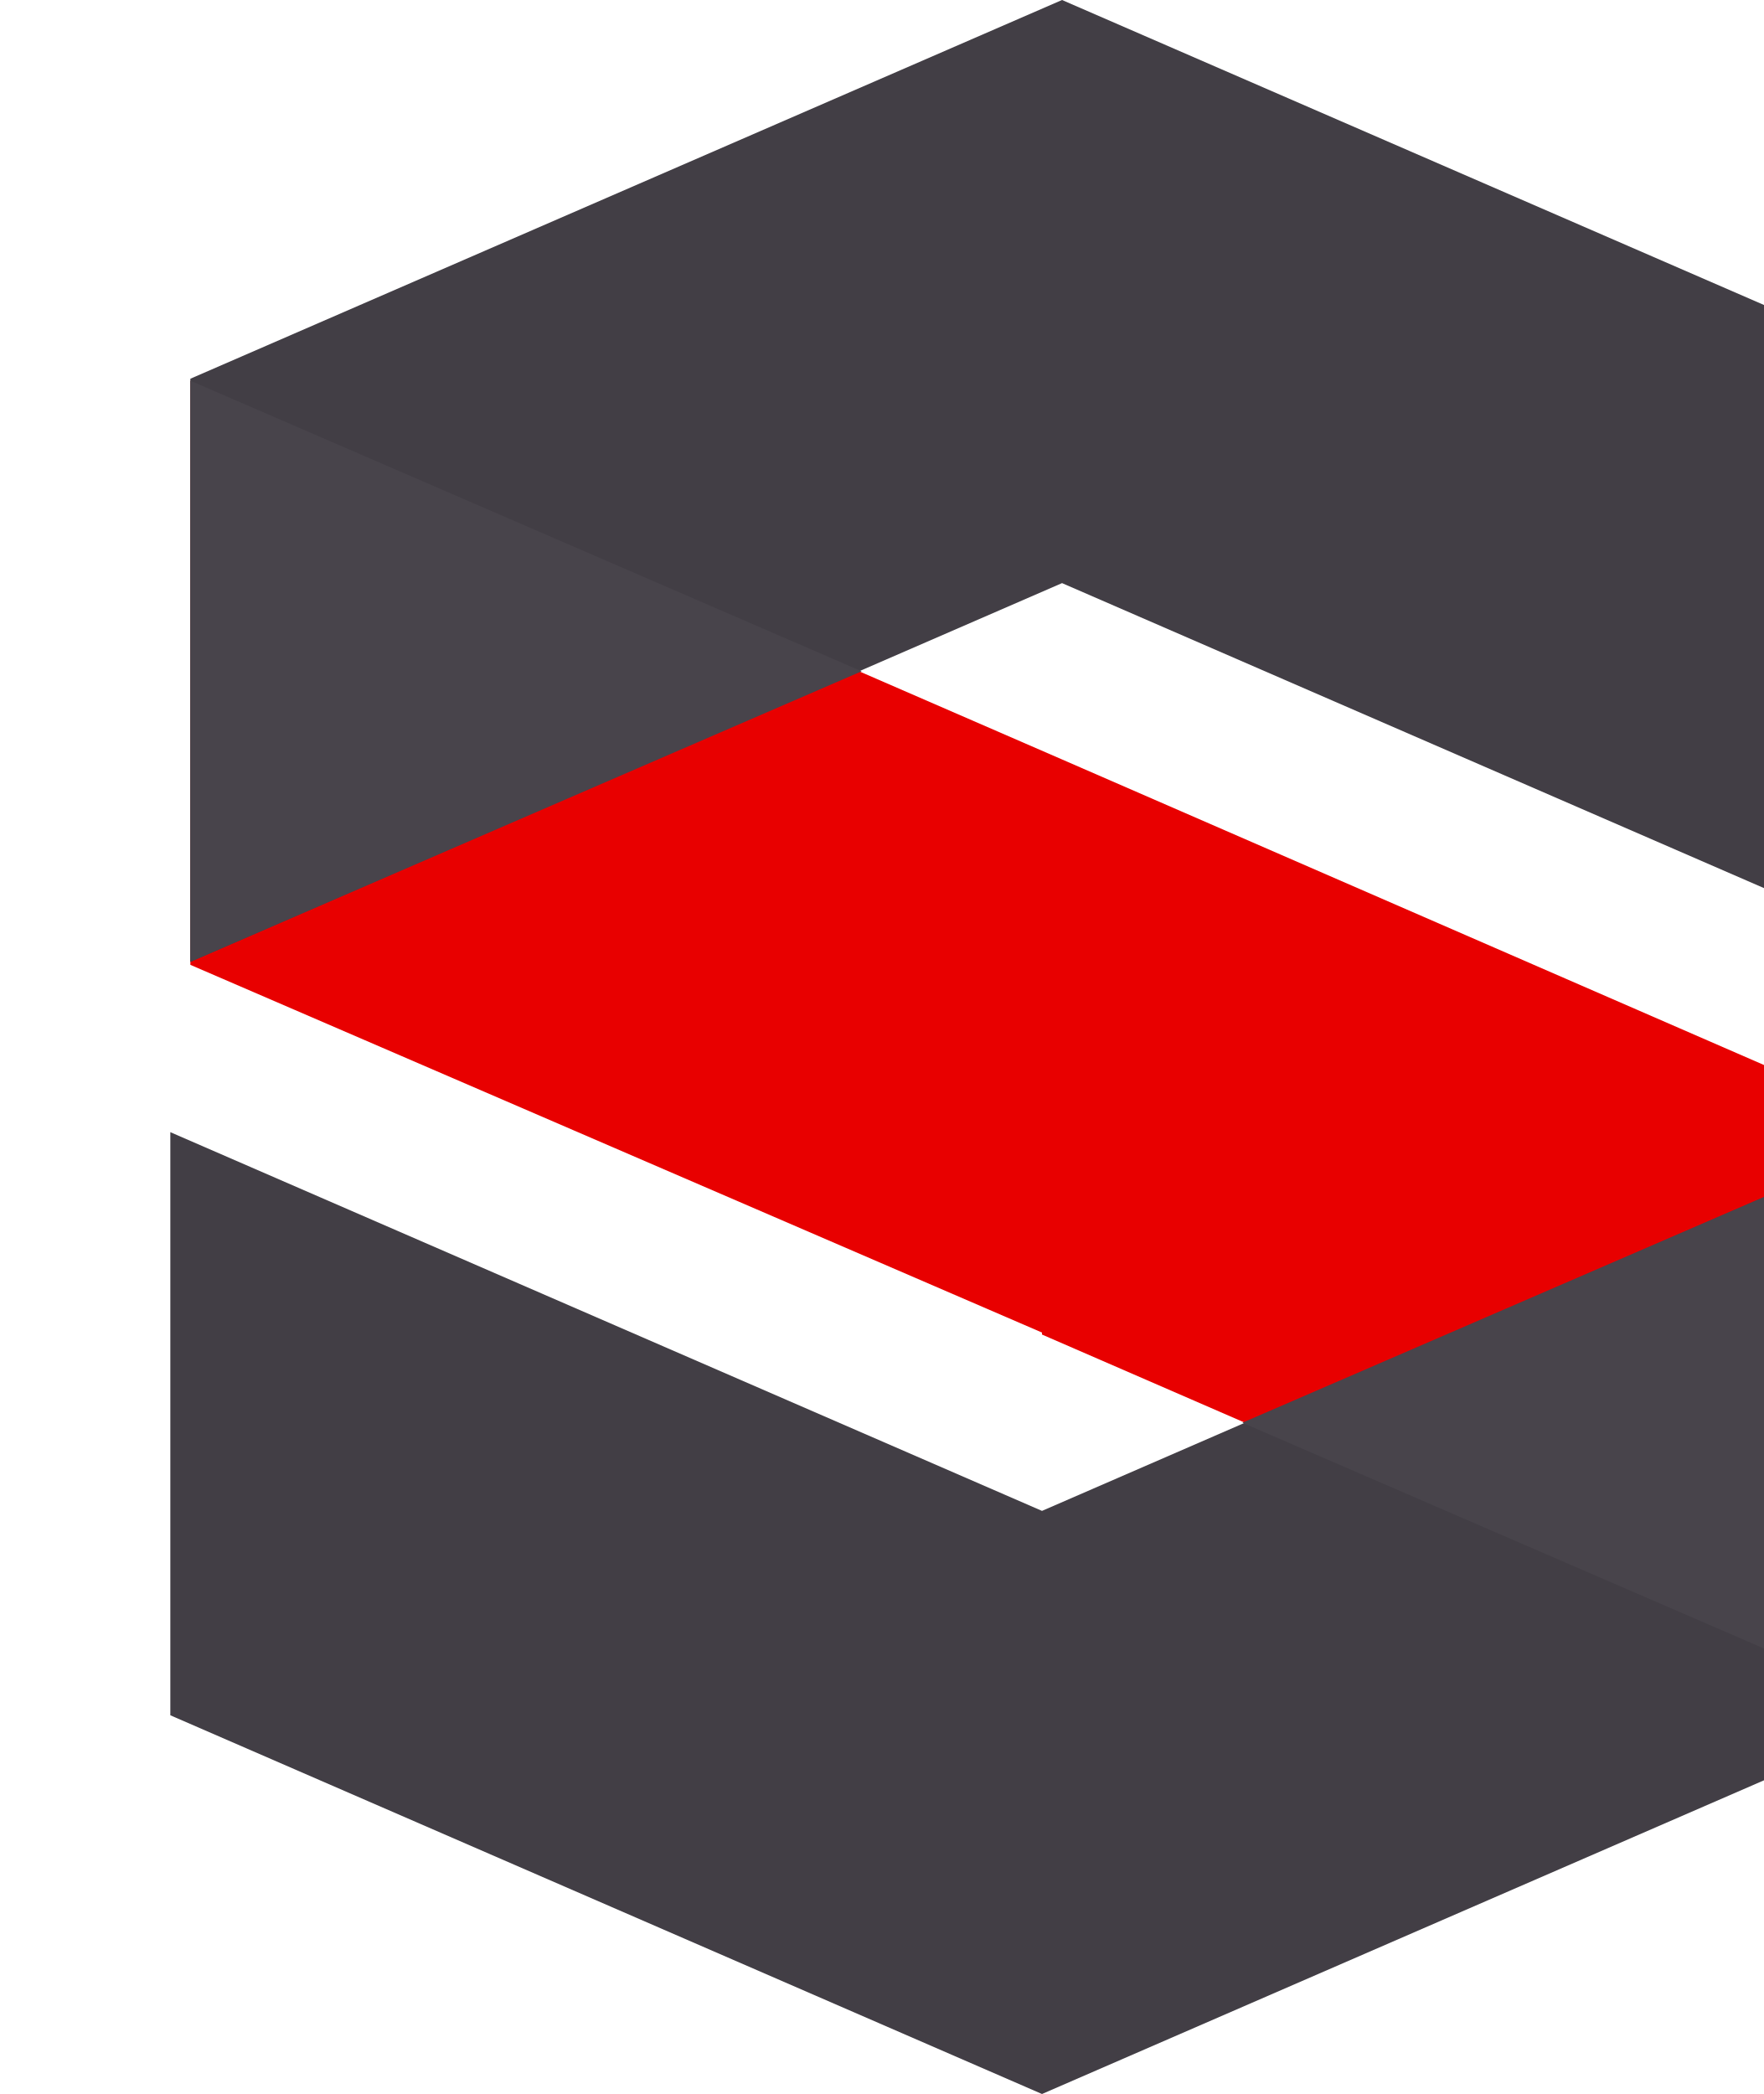
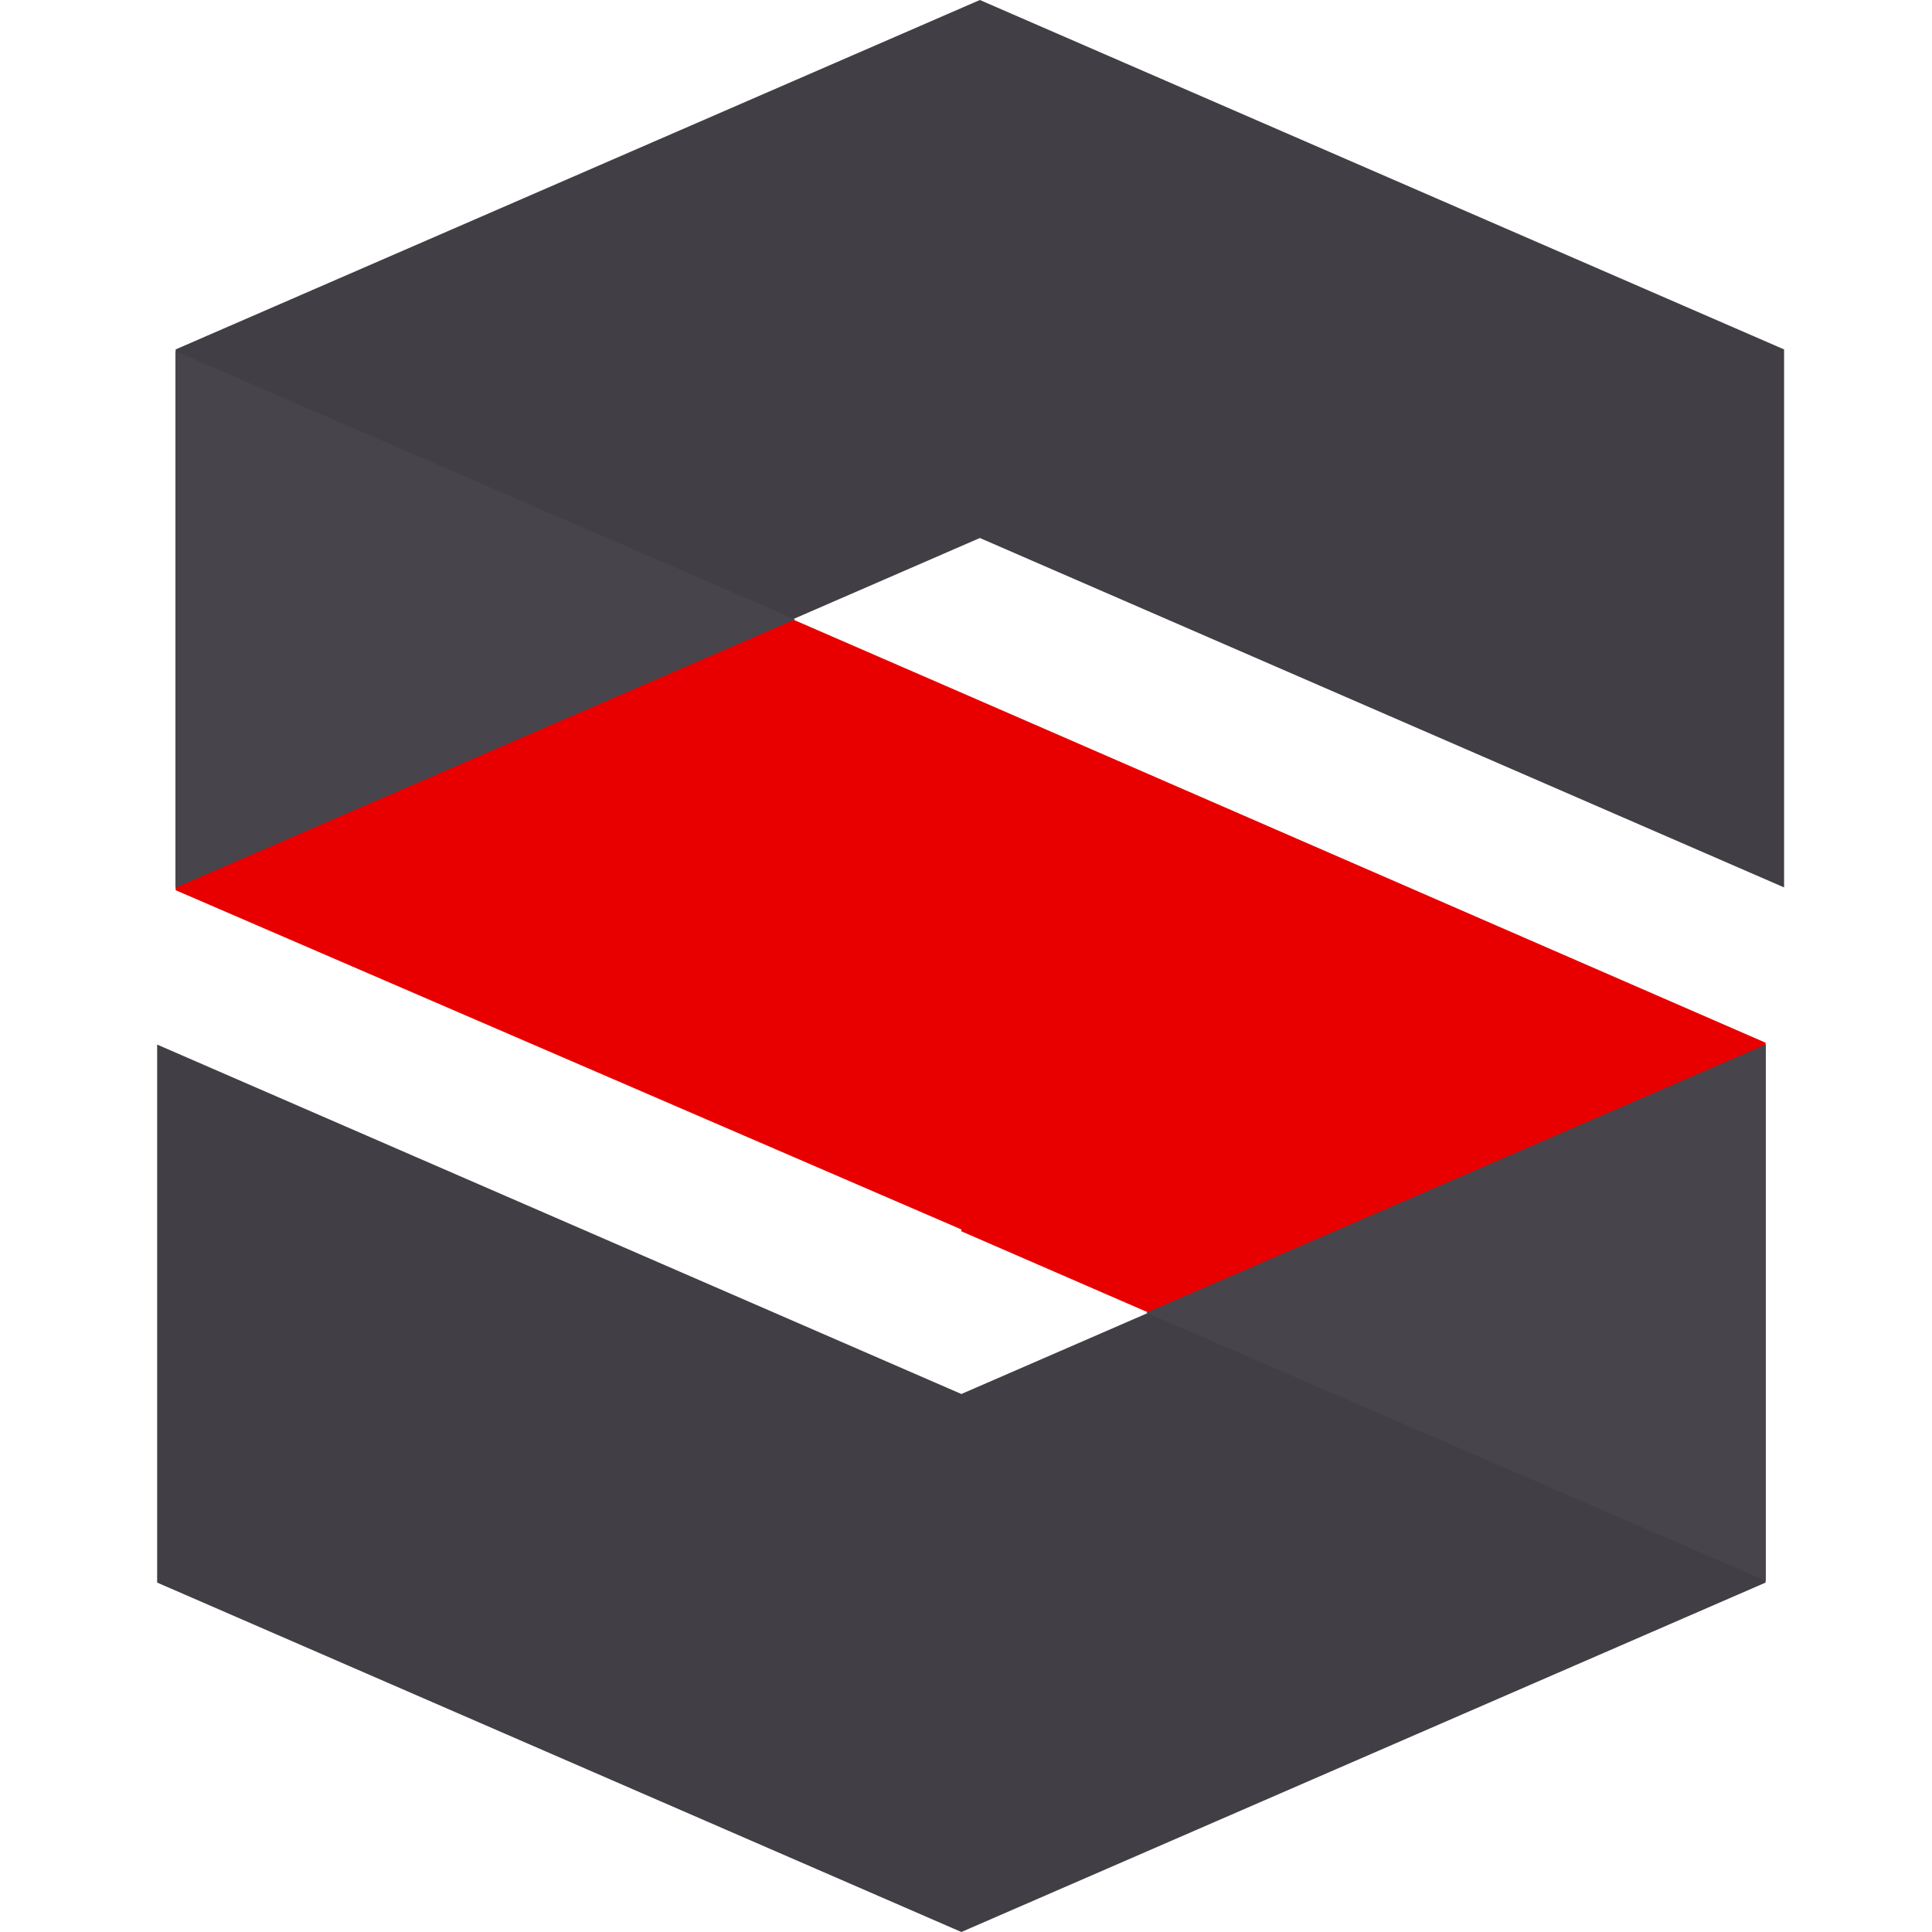
- <svg xmlns="http://www.w3.org/2000/svg">
-   <g fill="none" fill-rule="evenodd">
+ <svg xmlns="http://www.w3.org/2000/svg" viewBox="0 0 209 209">
+   <g fill-rule="nonzero" fill="none">
    <path fill="#E80000" d="M104 133L19 96.3V38l87 37.8 85 37V171l-87-37.8z" />
-     <path fill="#423E45" d="M19 96V37.8L106 0v58.2L19 96zm174 0l-87-37.8V0l87 37.8V96zm-89 113v-58.2l87-37.8v58.2L104 209zm0 0l-87-37.8V113l87 37.8V209z" />
-     <path fill="#48444B" d="M191 142v-29l-67 29 67 29v-29zM19 67V38l67 29-67 29V67z" />
+     <path d="M19 96V37.8L106 0v58.2L19 96zm174 0l-87-37.8V0l87 37.8V96zm-89 113v-58.2l87-37.8v58.2L104 209zm0 0l-87-37.8V113l87 37.8V209z" fill="#423E45" />
+     <path d="M191 142v-29l-67 29 67 29v-29zM19 67V38l67 29-67 29V67z" fill="#48444B" />
  </g>
</svg>
